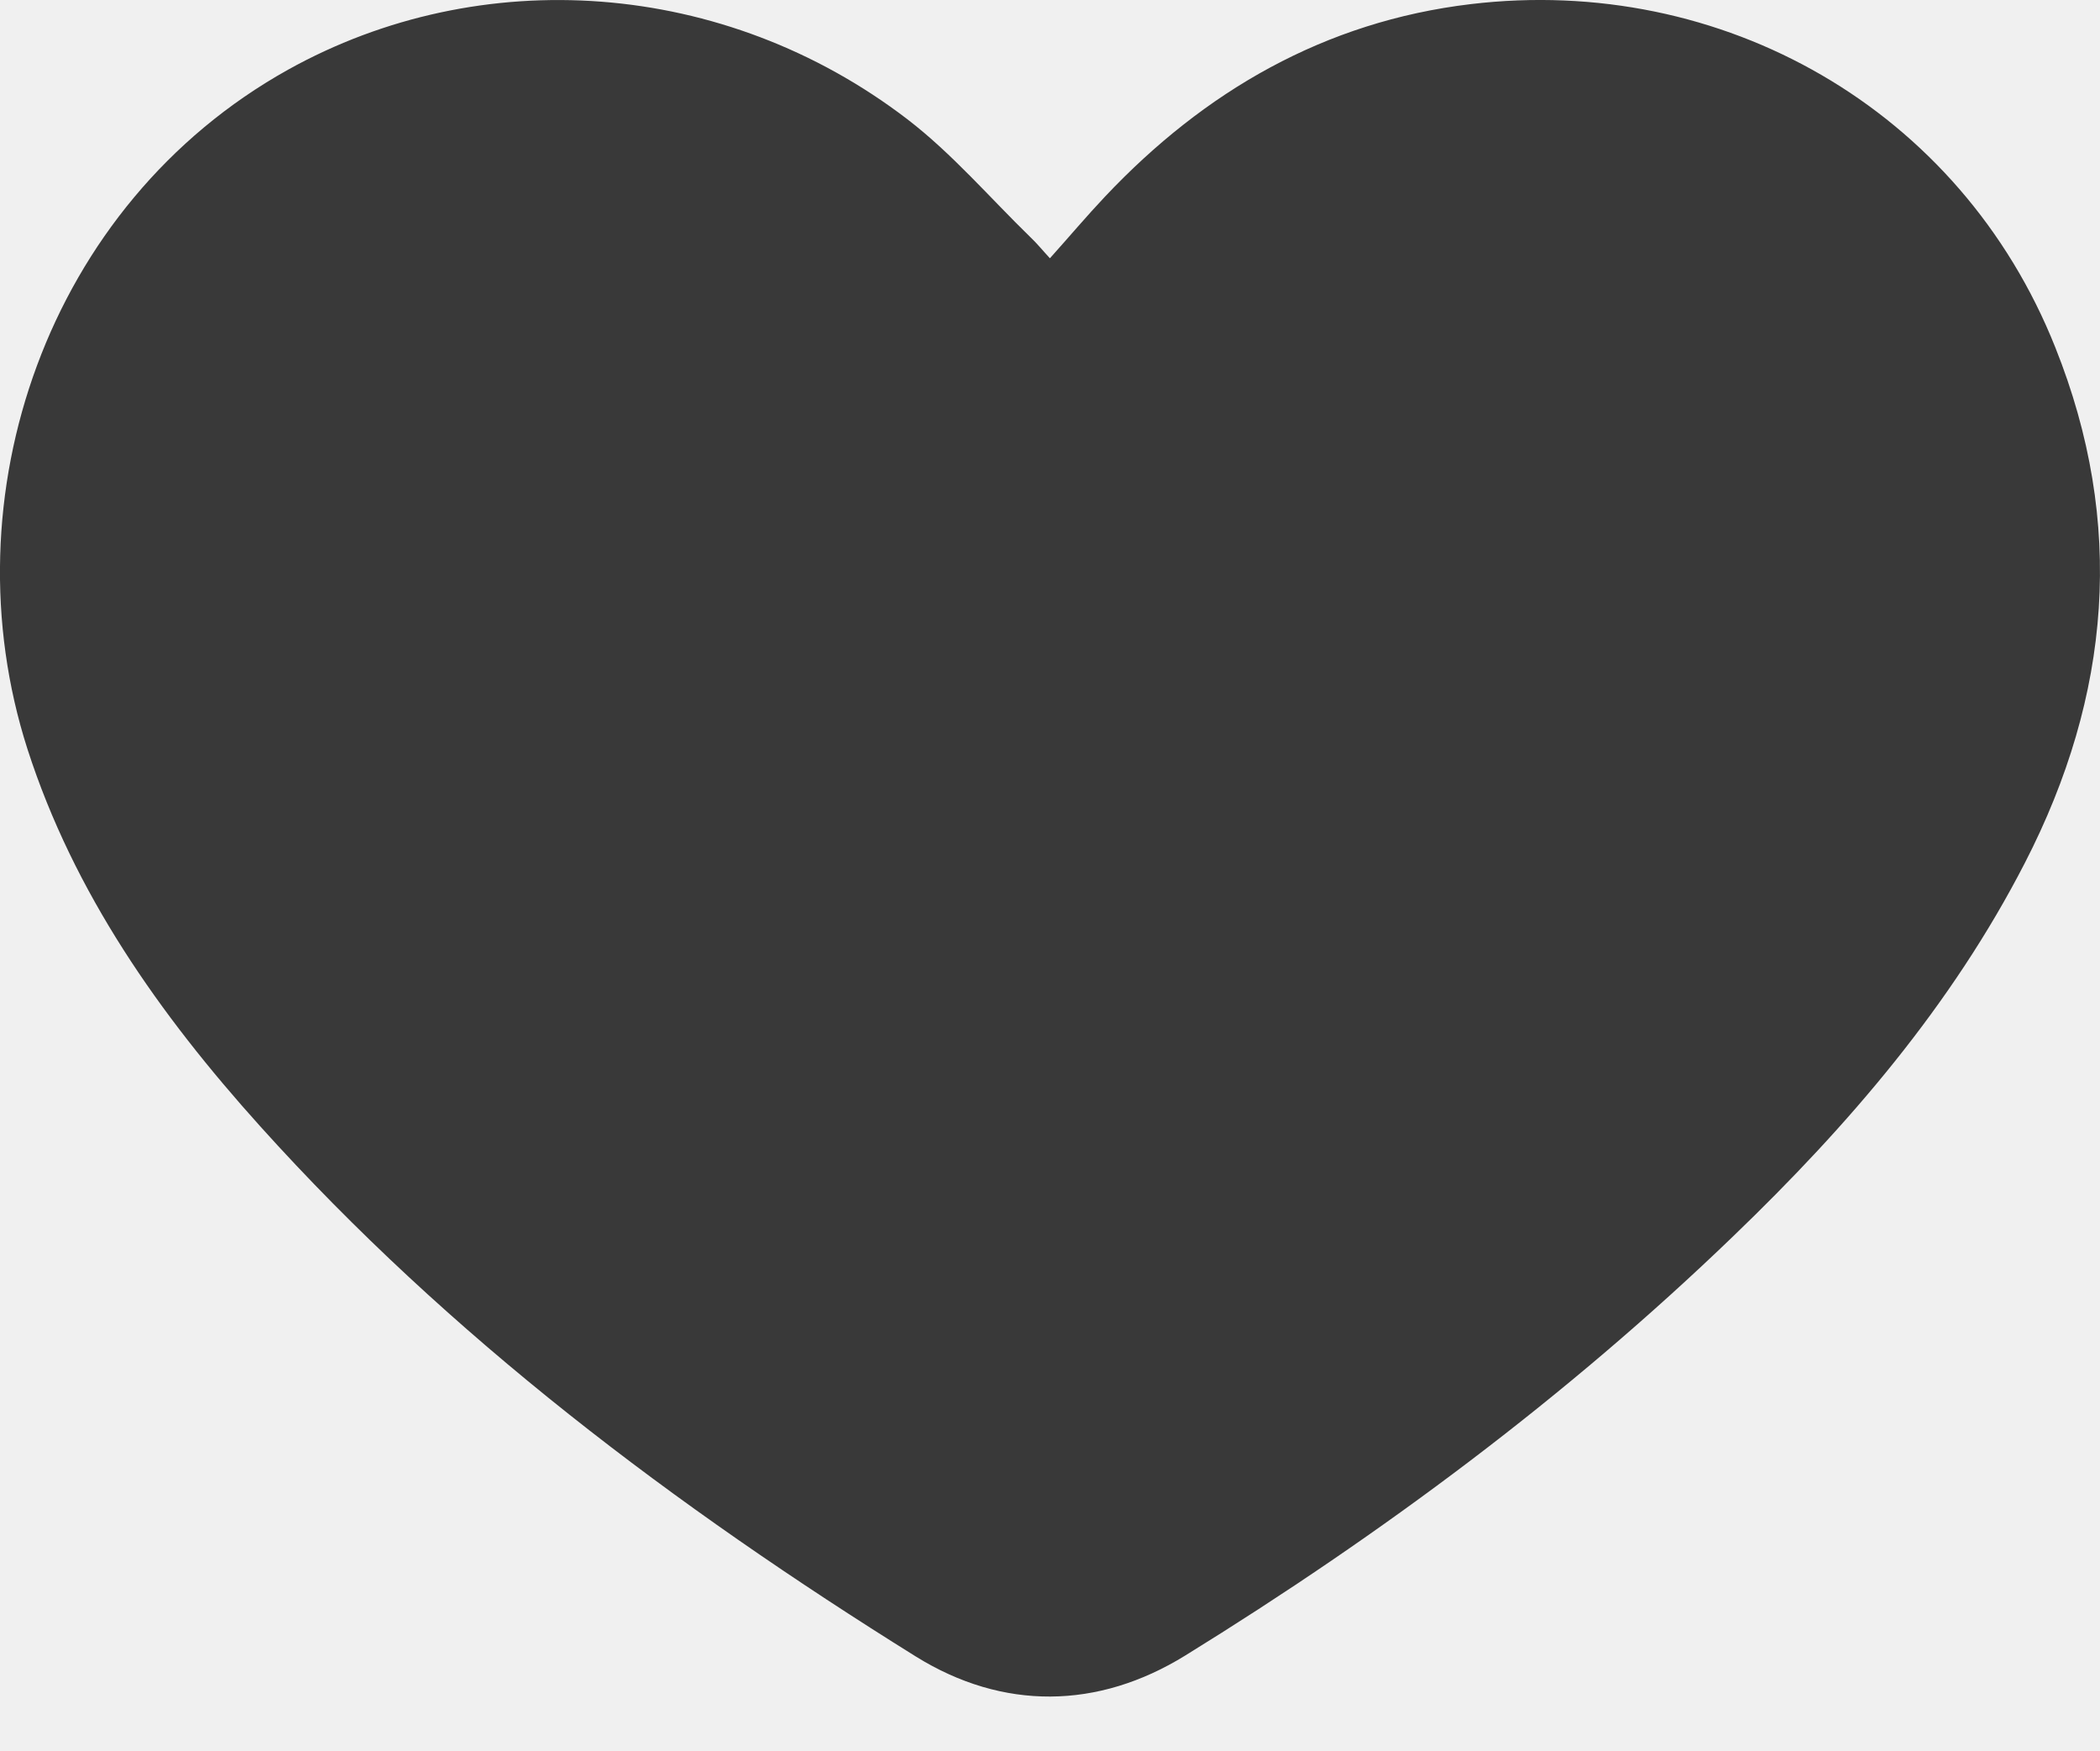
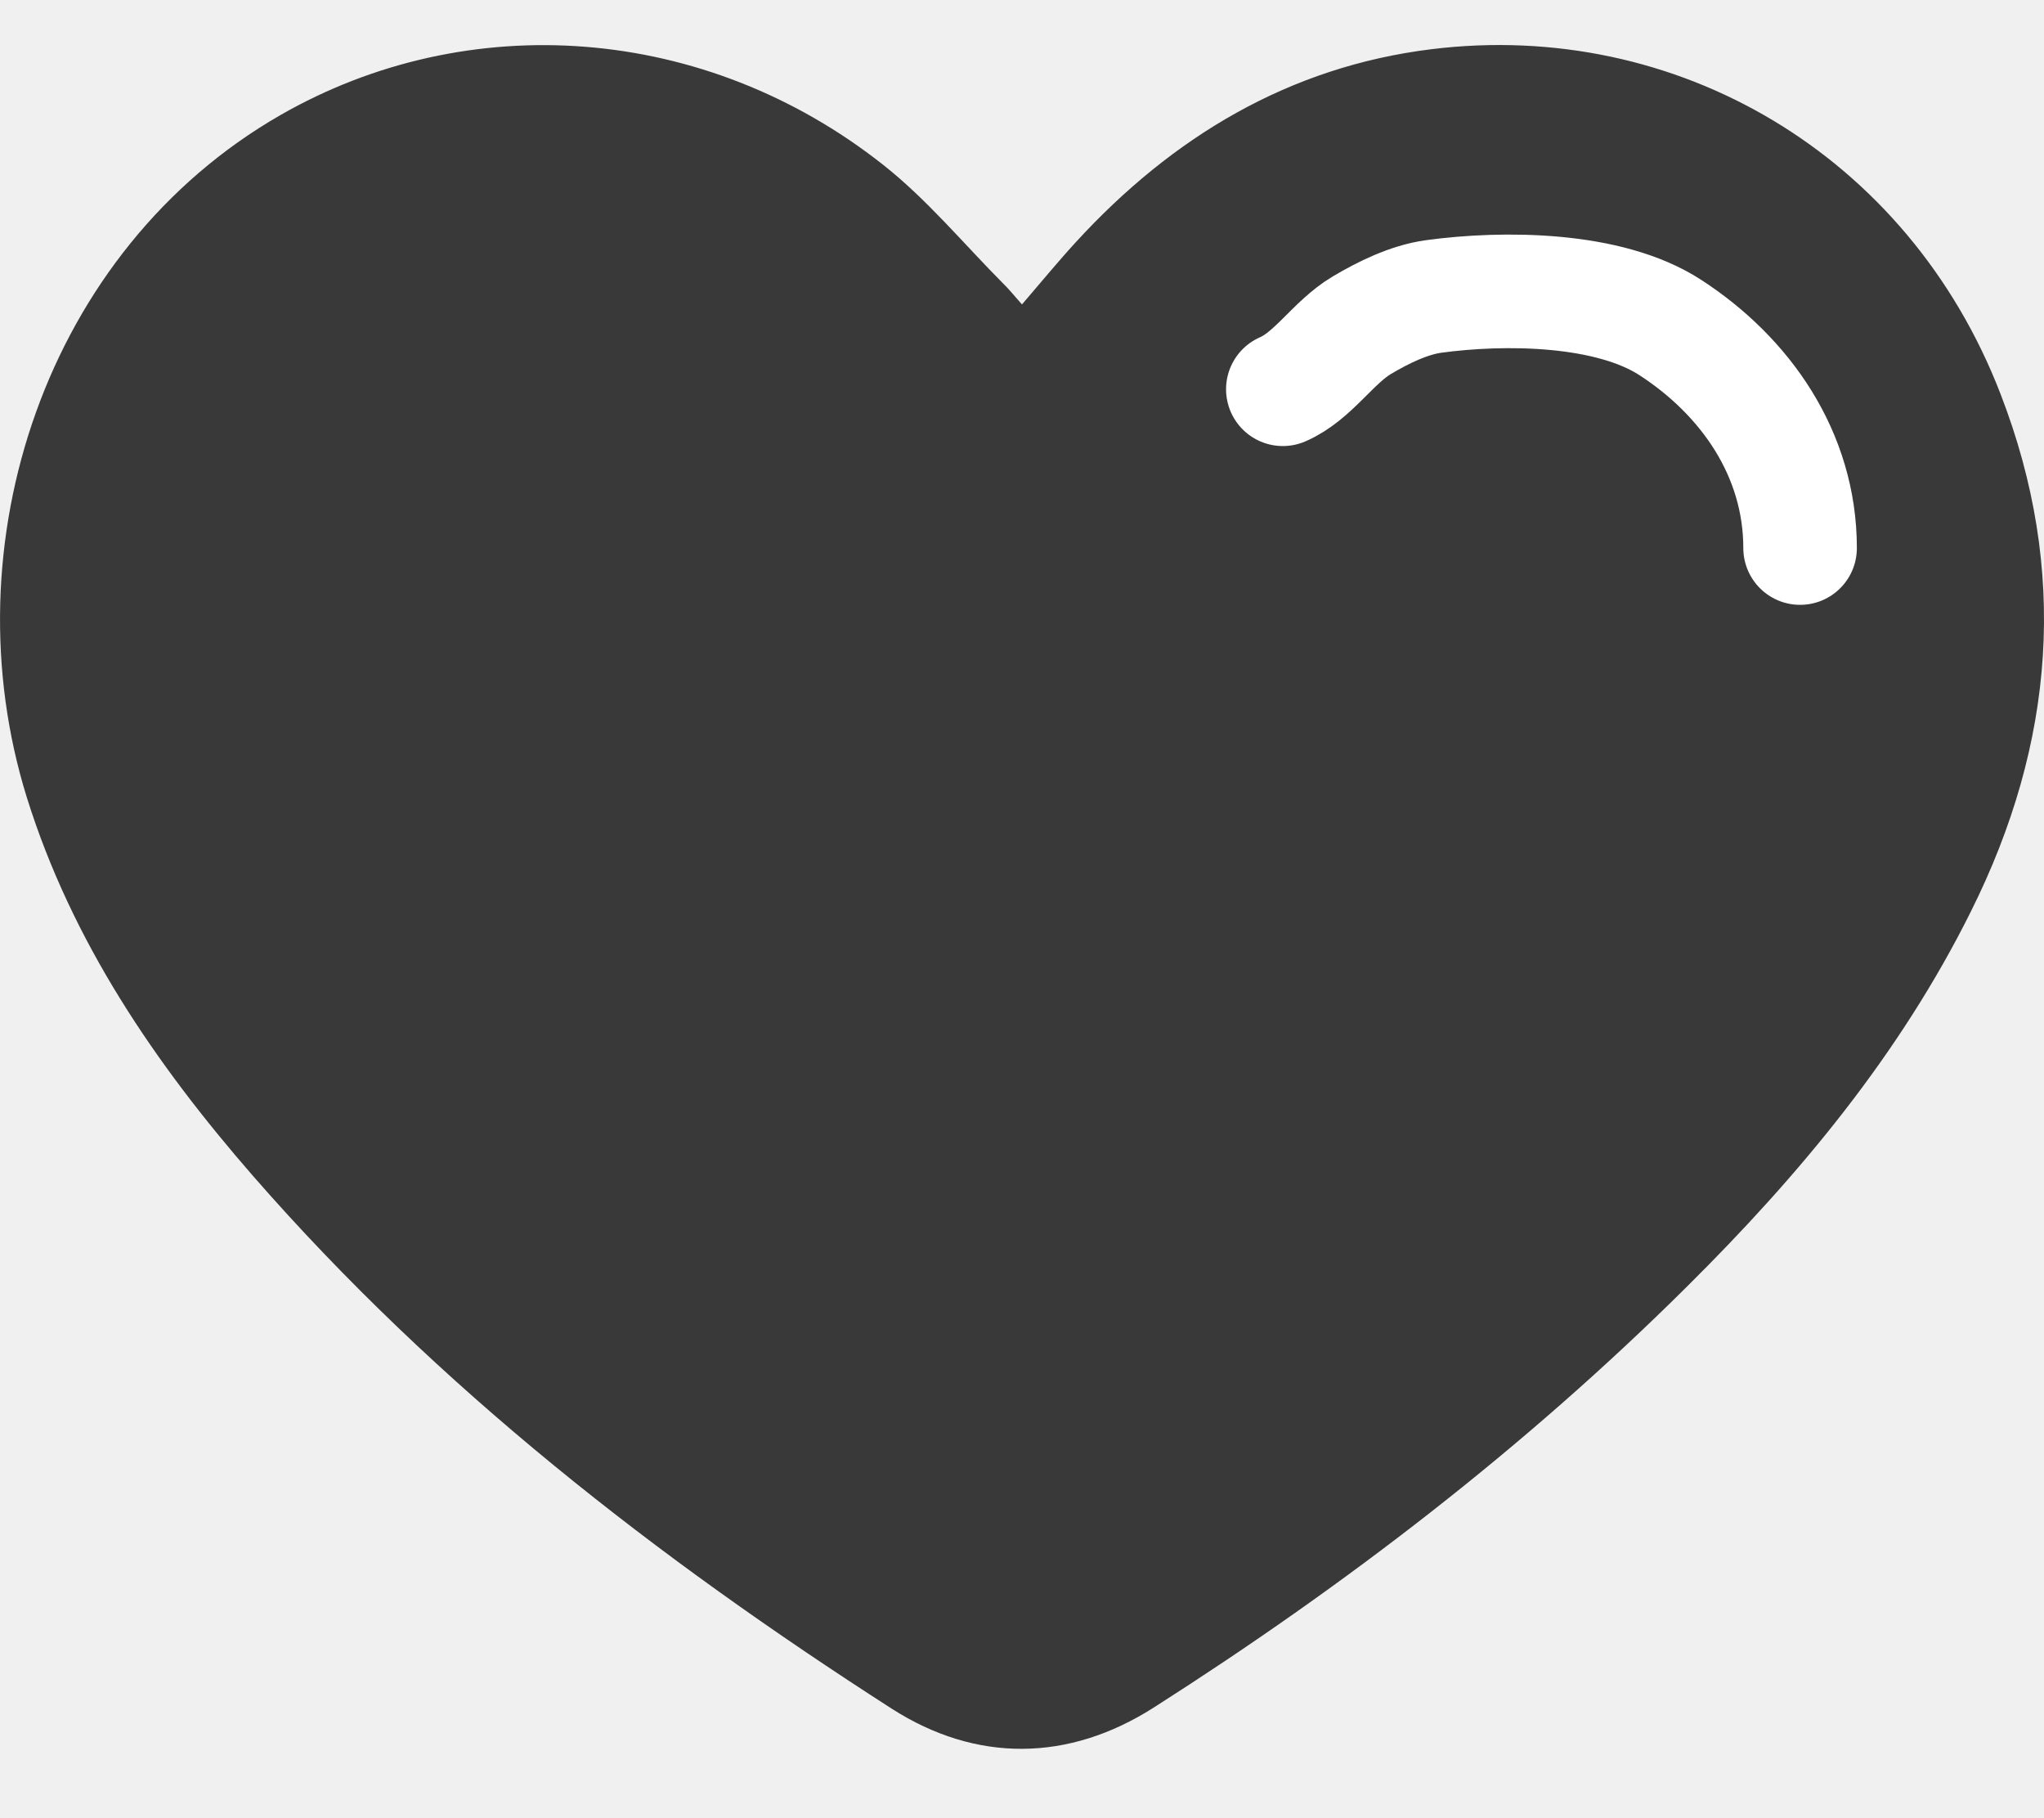
- <svg xmlns="http://www.w3.org/2000/svg" width="24" height="20" viewBox="0 0 24 20" fill="none">
-   <path d="M11.999 2.951C12.225 2.699 12.422 2.465 12.632 2.243C13.766 1.043 15.138 0.246 16.809 0.047C19.68 -0.295 22.404 1.244 23.489 3.969C24.292 5.977 24.127 7.944 23.142 9.858C22.305 11.486 21.127 12.857 19.808 14.125C17.908 15.956 15.796 17.526 13.545 18.916C12.548 19.532 11.462 19.545 10.467 18.927C7.715 17.213 5.14 15.276 2.973 12.868C1.823 11.591 0.845 10.205 0.314 8.559C-0.609 5.685 0.535 2.333 3.291 0.797C5.494 -0.429 8.277 -0.239 10.368 1.361C10.883 1.756 11.313 2.26 11.781 2.715C11.852 2.782 11.912 2.857 11.999 2.951Z" fill="#393939" />
+ <svg xmlns="http://www.w3.org/2000/svg" width="18" height="16" viewBox="0 0 18 16" fill="none">
+   <path d="M9 2.68C9.168 2.485 9.316 2.304 9.474 2.132C10.325 1.204 11.354 0.587 12.607 0.433C14.76 0.168 16.803 1.359 17.617 3.468C18.219 5.022 18.096 6.544 17.356 8.025C16.729 9.285 15.845 10.346 14.856 11.327C13.431 12.743 11.847 13.958 10.159 15.034C9.411 15.511 8.597 15.521 7.851 15.042C5.786 13.716 3.855 12.217 2.229 10.354C1.368 9.366 0.634 8.293 0.236 7.02C-0.456 4.796 0.401 2.202 2.468 1.014C4.121 0.065 6.208 0.212 7.776 1.45C8.163 1.755 8.485 2.145 8.836 2.498C8.889 2.549 8.934 2.607 9 2.68Z" fill="#393939" />
+   <path d="M11.297 3.427C11.564 3.312 11.74 3.013 11.993 2.863C12.18 2.752 12.407 2.64 12.625 2.61C13.242 2.526 14.168 2.531 14.71 2.884C15.37 3.312 15.852 3.997 15.852 4.825" stroke="white" stroke-linecap="round" />
</svg>
